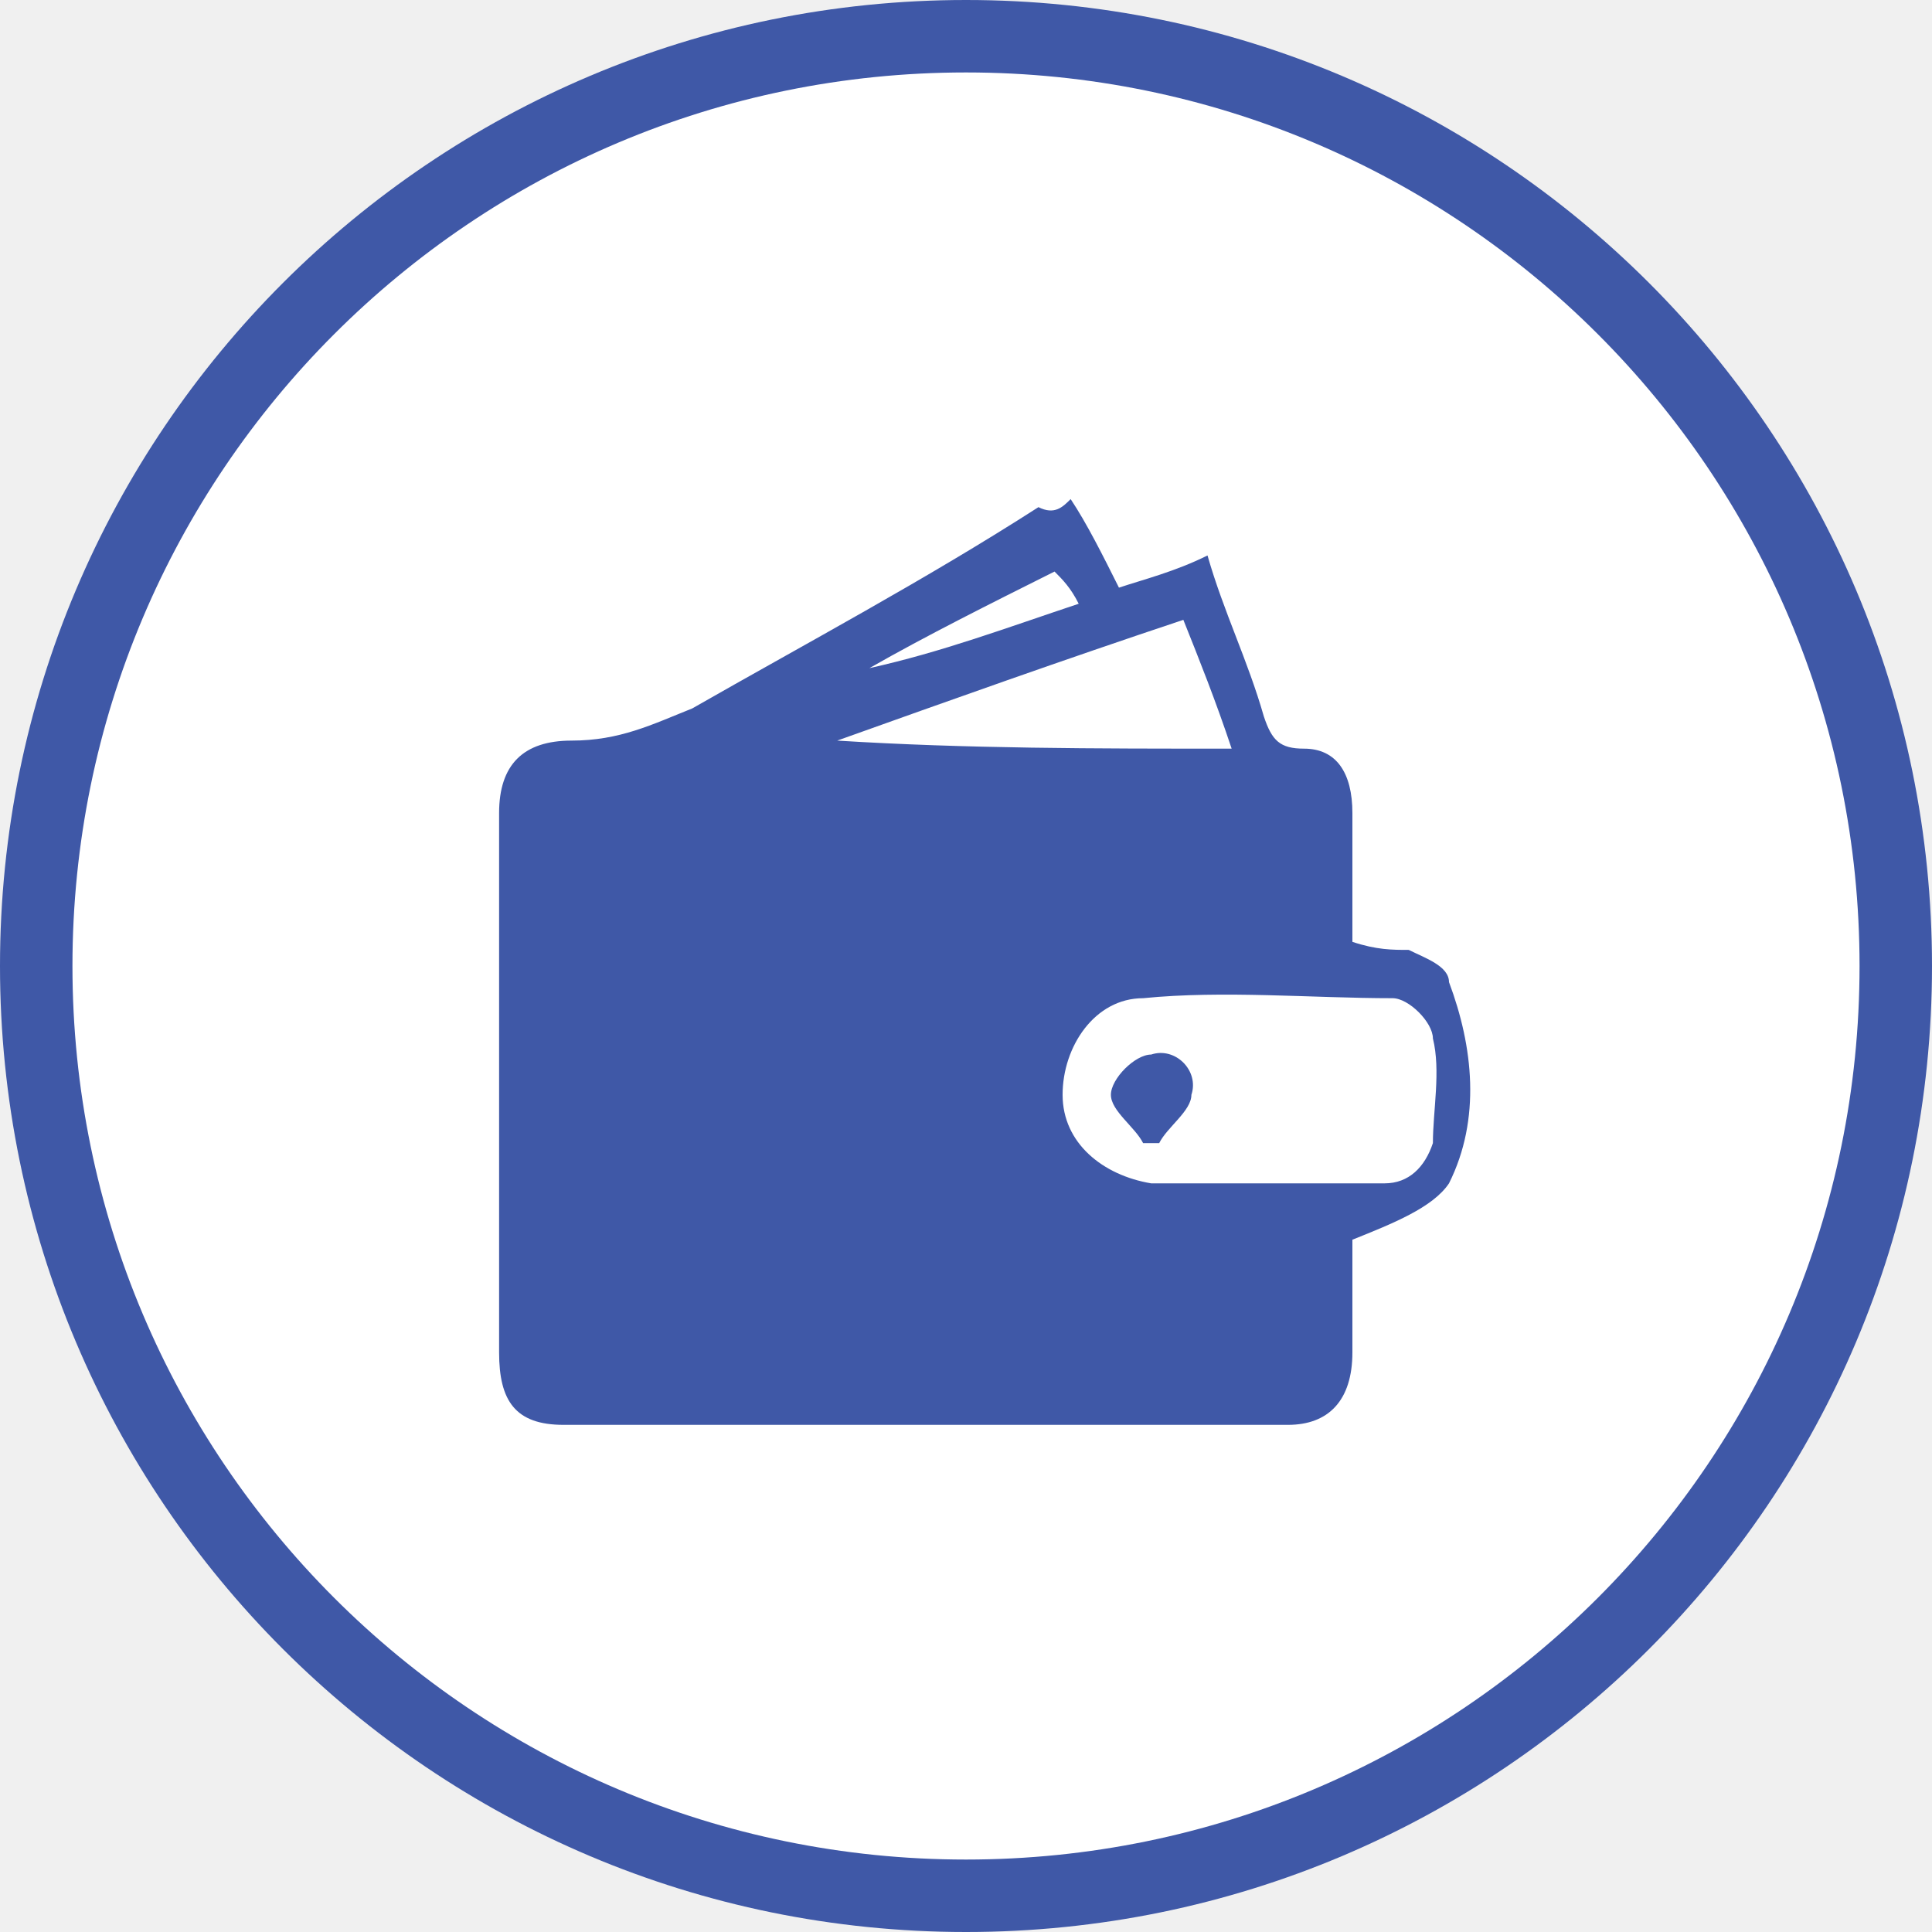
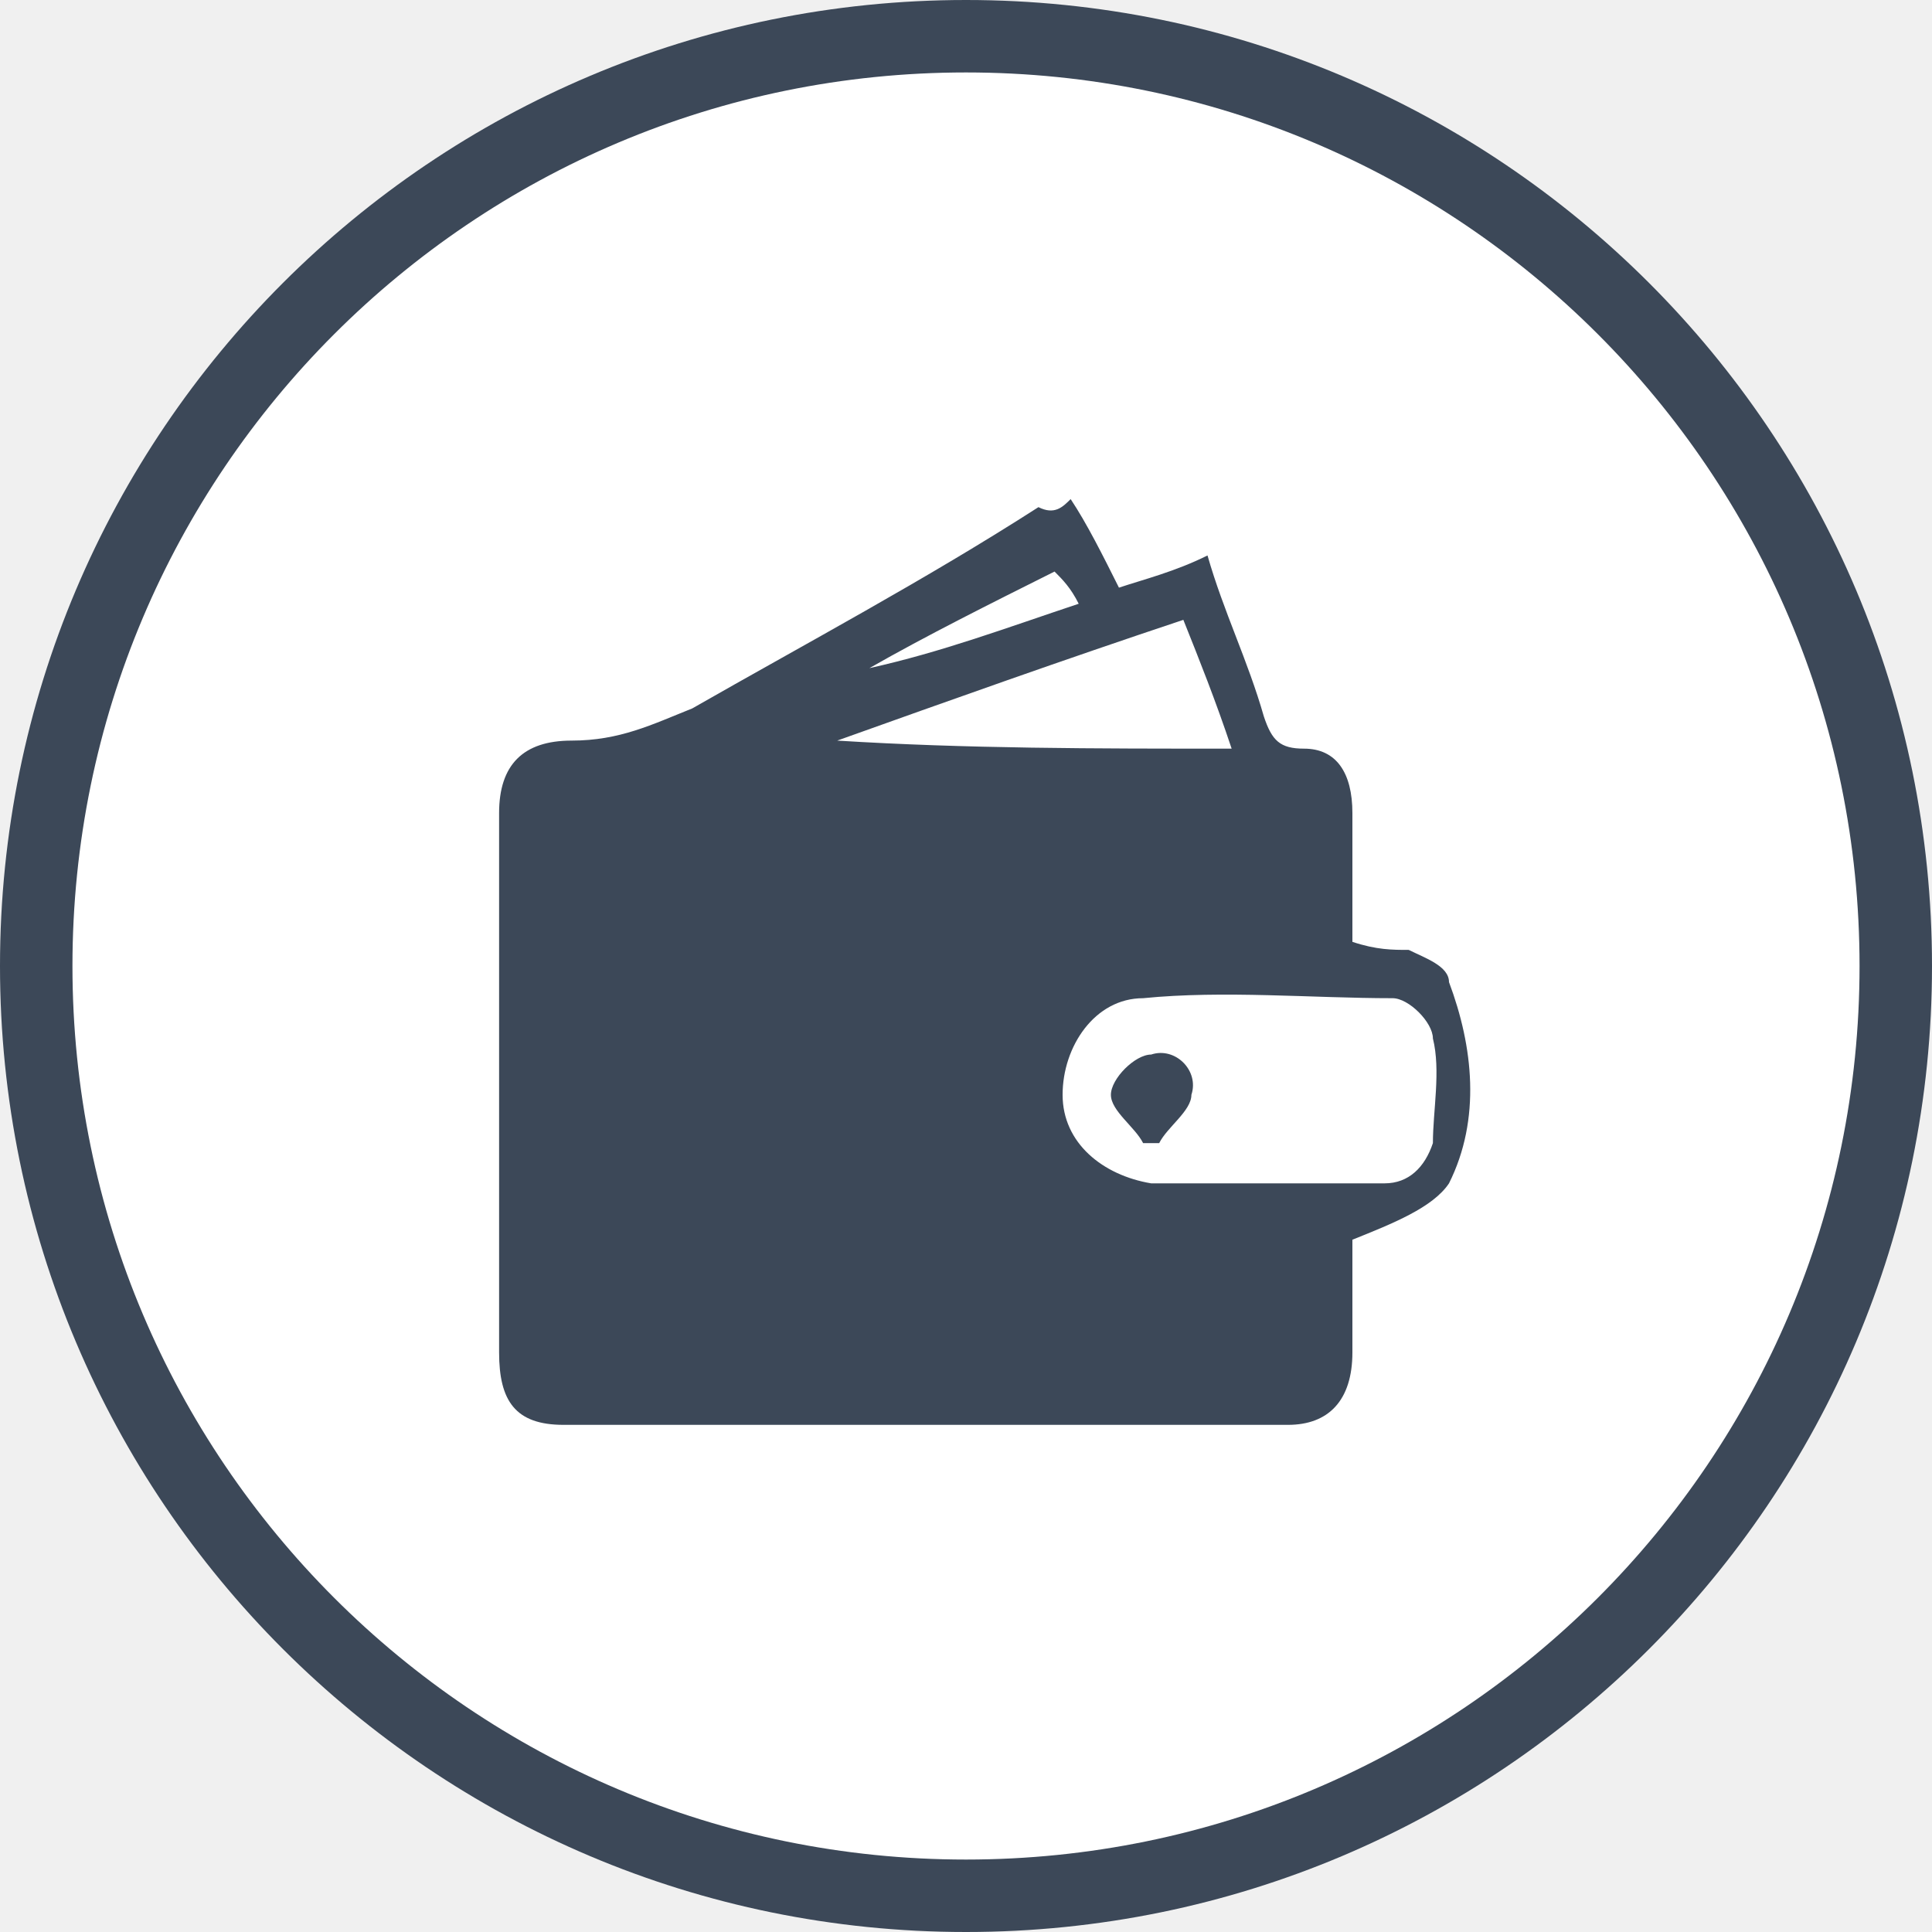
- <svg xmlns="http://www.w3.org/2000/svg" version="1.1" id="Слой_1" shape-rendering="geometricPrecision" text-rendering="geometricPrecision" image-rendering="optimizeQuality" x="0px" y="0px" viewBox="0 0 24 24" style="enable-background:new 0 0 24 24;" xml:space="preserve">
+ <svg xmlns="http://www.w3.org/2000/svg" version="1.1" id="Слой_1" image-rendering="optimizeQuality" shape-rendering="geometricPrecision" text-rendering="geometricPrecision" x="0px" y="0px" viewBox="0 0 24 24" style="enable-background:new 0 0 24 24;" xml:space="preserve">
  <style type="text/css">
- 	.st0{fill:#3F58A7;}
+ 	.st0{fill:#3C4858;}
	.st1{fill:#FFFFFF;}
</style>
  <circle class="st0" cx="12" cy="12" r="12" />
  <circle class="st1" cx="12" cy="12" r="11.1" />
-   <ellipse transform="matrix(0.7071 -0.7071 0.7071 0.7071 -4.9705 11.9998)" class="st1" cx="12" cy="12" rx="10.4" ry="10.4" />
+   <ellipse transform="matrix(0.7071 -0.7071 0.7071 0.7071 -4.9705 11.9999)" class="st1" cx="12" cy="12" rx="10.4" ry="10.4" />
  <g>
    <path class="st0" d="M13.3,6.2c0.2,0.3,0.4,0.7,0.6,1.1c0.3-0.1,0.7-0.2,1.1-0.4c0.2,0.7,0.5,1.3,0.7,2c0.1,0.3,0.2,0.4,0.5,0.4   c0.4,0,0.6,0.3,0.6,0.8s0,1.1,0,1.6c0.3,0.1,0.5,0.1,0.7,0.1c0.2,0.1,0.5,0.2,0.5,0.4c0.3,0.8,0.4,1.7,0,2.5   c-0.2,0.3-0.7,0.5-1.2,0.7c0,0.3,0,0.9,0,1.4c0,0.6-0.3,0.9-0.8,0.9c-3,0-6,0-9,0c-0.6,0-0.8-0.3-0.8-0.9c0-2.2,0-4.5,0-6.7   c0-0.6,0.3-0.9,0.9-0.9s1-0.2,1.5-0.4C10,8,11.5,7.2,12.9,6.3C13.1,6.4,13.2,6.3,13.3,6.2z M15.7,14.7L15.7,14.7c0.5,0,1,0,1.5,0   c0.3,0,0.5-0.2,0.6-0.5c0-0.4,0.1-0.9,0-1.3c0-0.2-0.3-0.5-0.5-0.5c-1,0-2.1-0.1-3.1,0c-0.6,0-1,0.6-1,1.2c0,0.6,0.5,1,1.1,1.1   C14.7,14.7,15.2,14.7,15.7,14.7z M10.4,9.2C10.4,9.3,10.4,9.3,10.4,9.2c1.6,0.1,3.2,0.1,4.9,0.1c-0.2-0.6-0.4-1.1-0.6-1.6   C13.2,8.2,11.8,8.7,10.4,9.2z M10.8,8.3C10.8,8.4,10.8,8.4,10.8,8.3c0.9-0.2,1.7-0.5,2.6-0.8c-0.1-0.2-0.2-0.3-0.3-0.4   C12.3,7.5,11.5,7.9,10.8,8.3z" />
    <path class="st0" d="M14.2,14.2c-0.1-0.2-0.4-0.4-0.4-0.6c0-0.2,0.3-0.5,0.5-0.5c0.3-0.1,0.6,0.2,0.5,0.5c0,0.2-0.3,0.4-0.4,0.6   C14.3,14.2,14.2,14.2,14.2,14.2z" />
  </g>
</svg>
